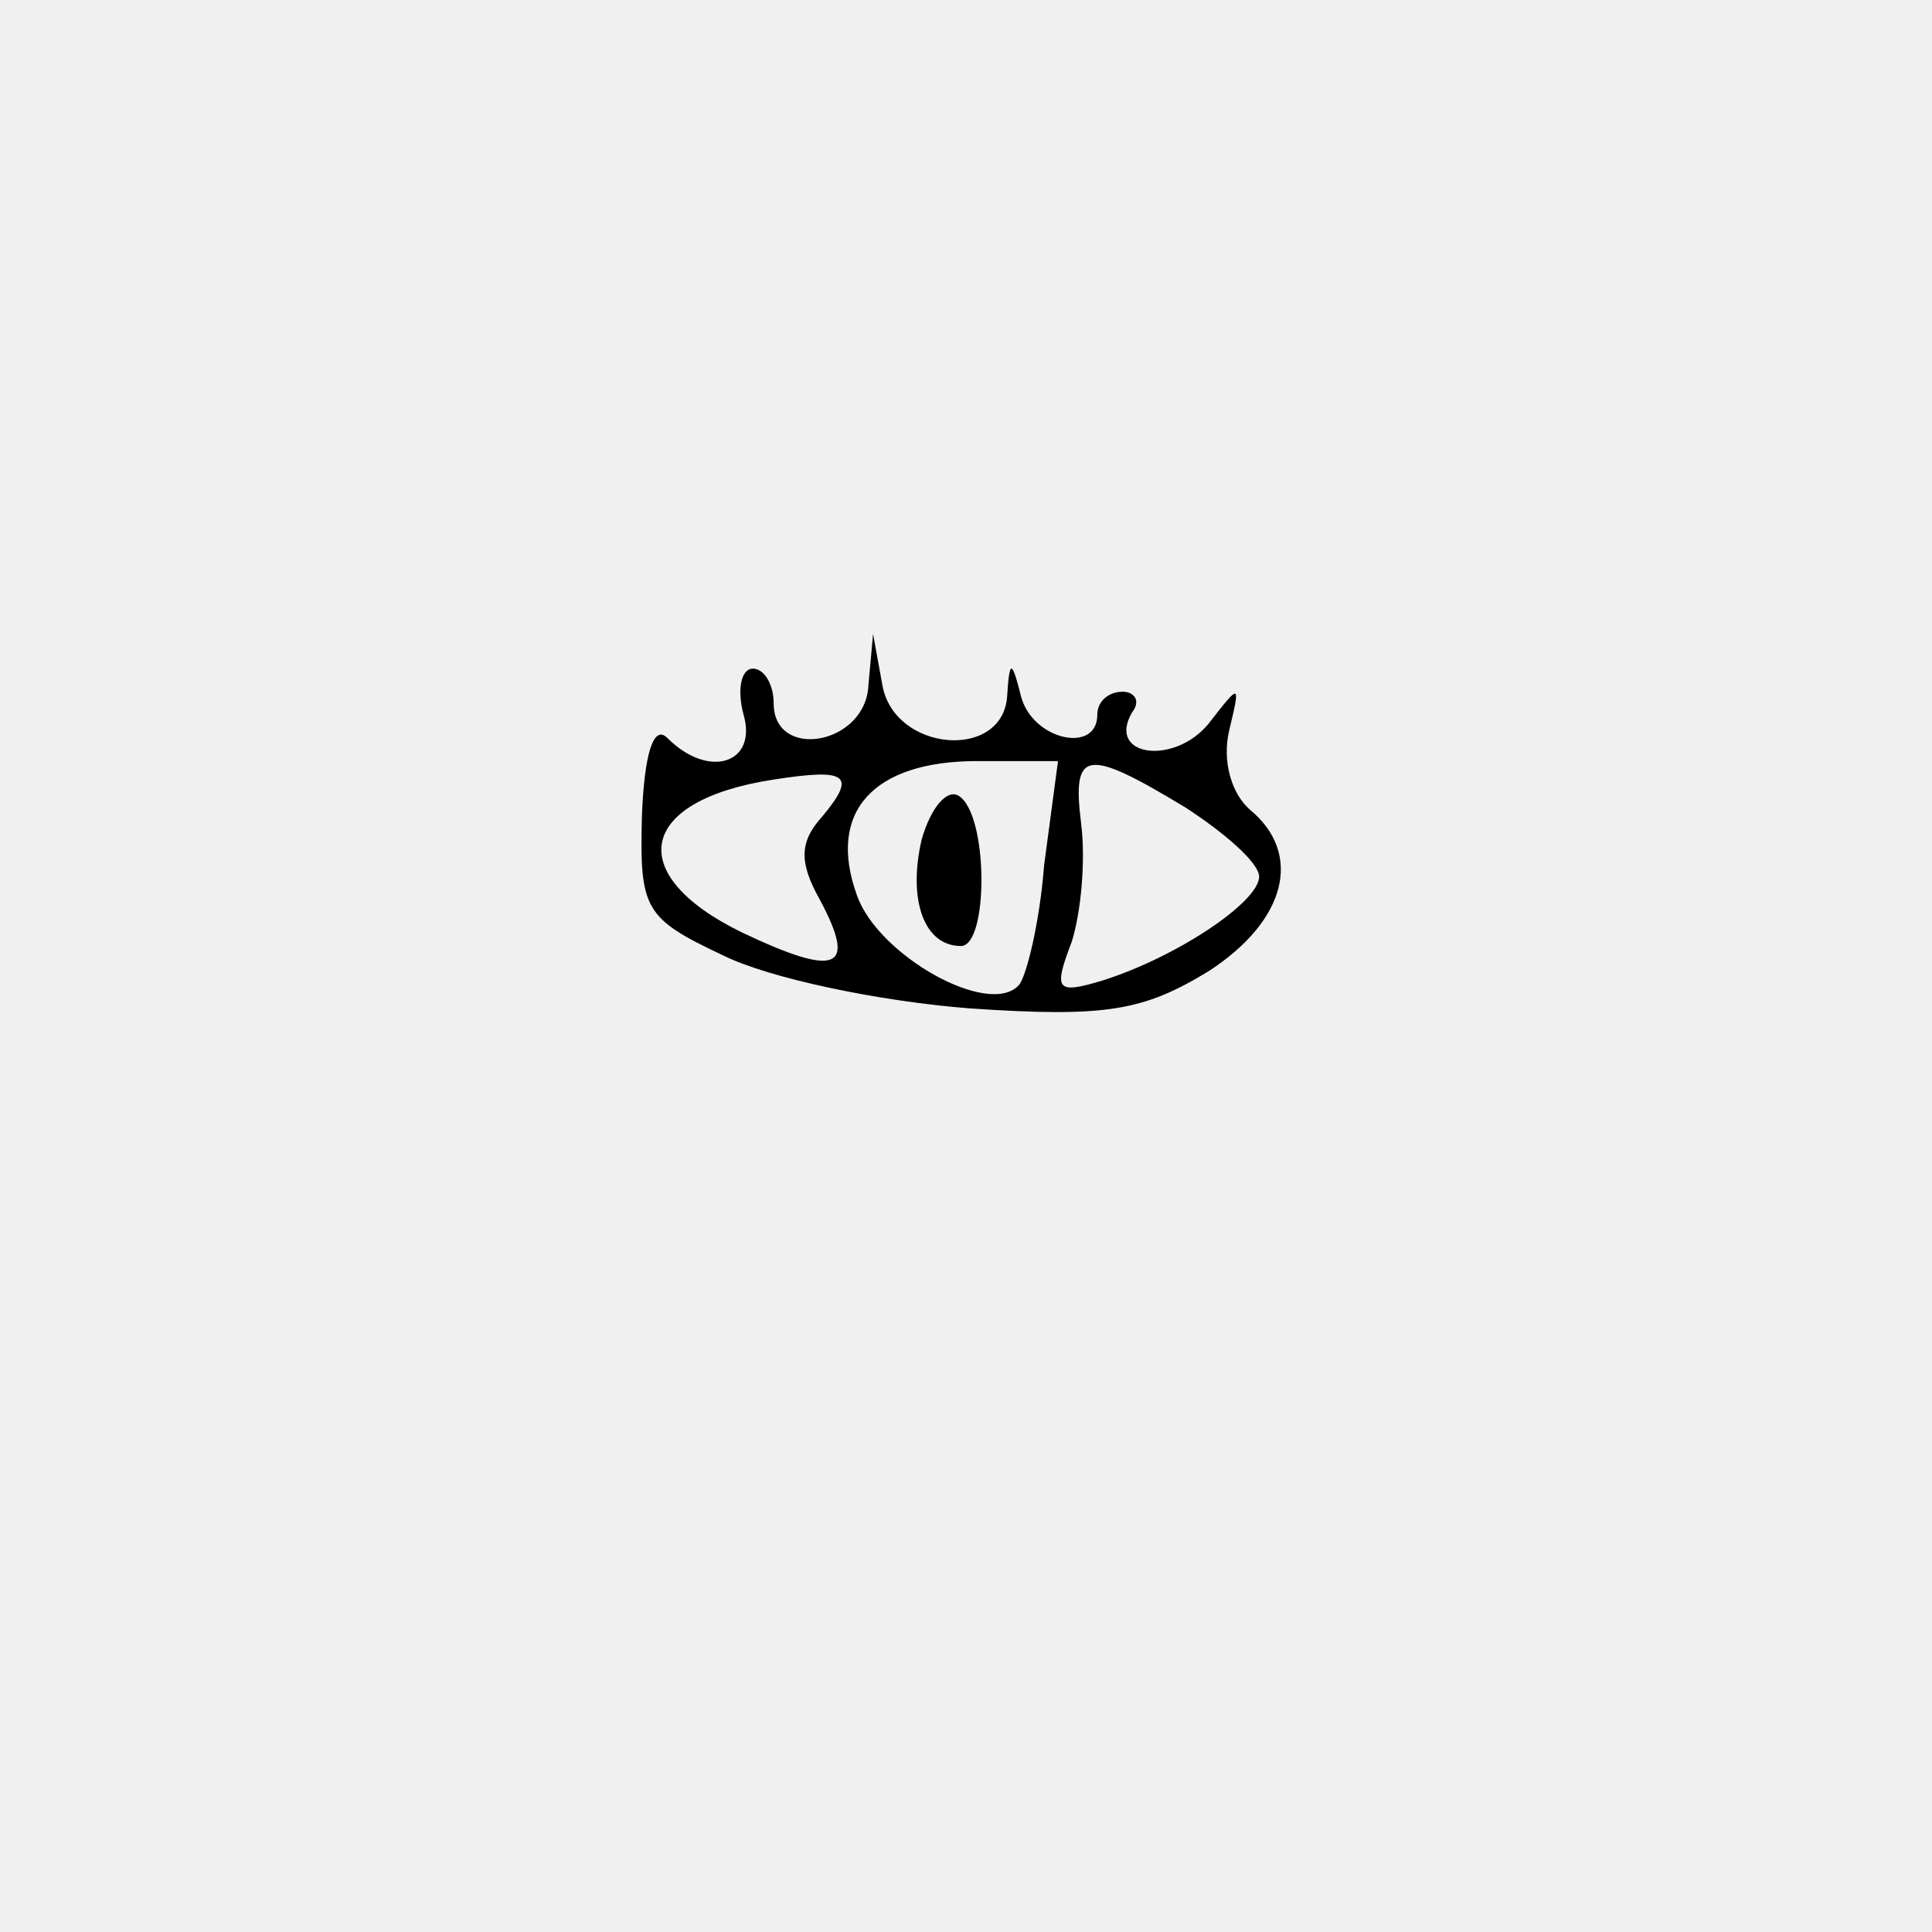
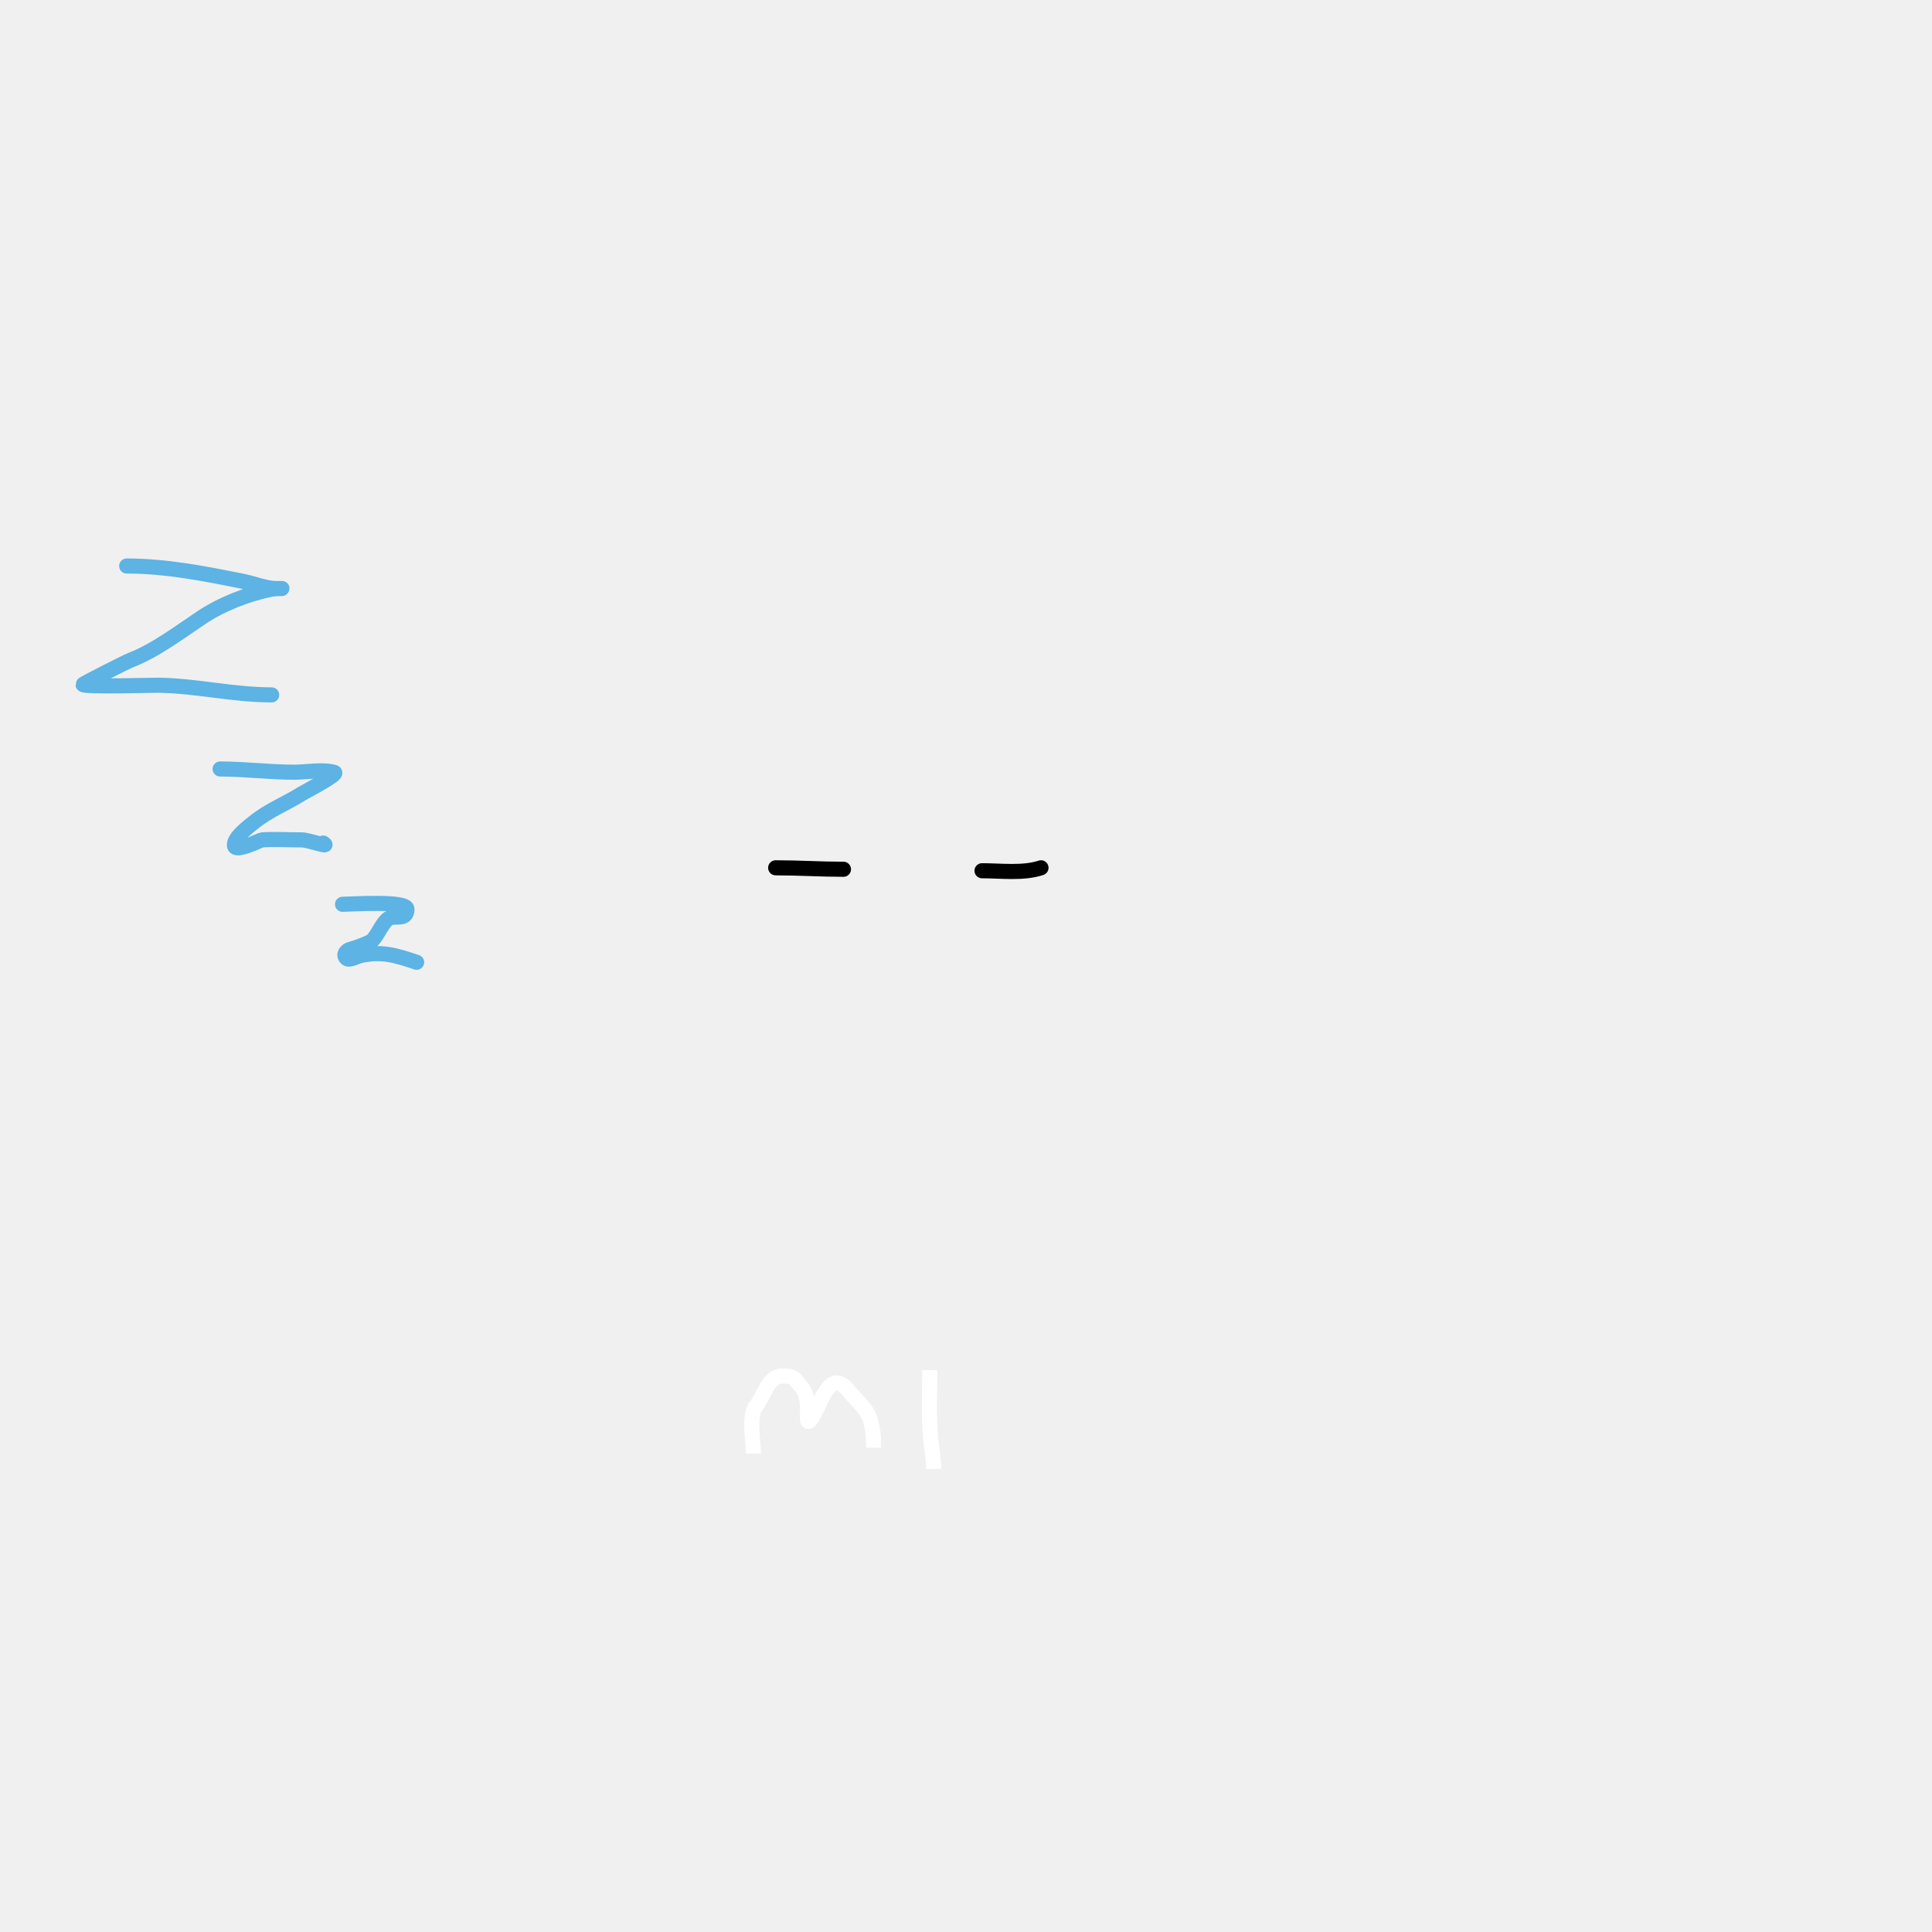
<svg xmlns="http://www.w3.org/2000/svg" width="256" height="256" viewBox="0 0 256 256" fill="none">
-   <g id="Frame 11">
-     <path id="Vector" d="M115.074 90.739C114.767 98.703 102.515 100.847 102.515 93.189C102.515 90.739 101.29 88.595 99.758 88.595C98.227 88.595 97.614 91.351 98.533 94.721C100.371 101.153 93.939 103.297 88.425 97.784C86.587 95.946 85.362 99.928 85.056 108.198C84.75 120.45 85.362 121.675 95.777 126.576C101.903 129.639 116.605 132.702 128.551 133.621C146.623 134.847 151.524 133.928 160.101 128.72C170.515 121.982 172.659 113.099 165.614 107.279C163.164 105.135 161.938 100.847 162.857 96.865C164.389 90.432 164.389 90.432 160.101 95.946C155.506 101.459 146.623 100.234 149.993 94.414C151.218 92.883 150.299 91.658 148.767 91.658C146.929 91.658 145.398 92.883 145.398 94.721C145.398 99.928 136.821 98.09 135.29 92.27C134.065 87.369 133.758 87.369 133.452 92.27C132.839 100.847 118.443 99.621 116.912 90.739L115.686 84L115.074 90.739ZM108.948 108.198C105.885 111.567 105.885 114.324 108.641 119.225C113.542 128.414 111.092 129.639 98.227 123.513C82.606 115.856 84.443 106.054 102.515 103.297C112.317 101.766 113.542 102.685 108.948 108.198ZM138.353 114.63C137.74 122.594 135.903 129.639 134.984 130.558C131.002 134.847 116.299 126.576 113.542 118.612C109.56 107.585 115.686 100.847 129.47 100.847H140.191L138.353 114.63ZM157.038 106.973C162.245 110.342 166.839 114.324 166.839 116.162C166.839 119.531 155.812 126.883 146.011 129.946C139.884 131.784 139.578 131.171 142.029 124.739C143.254 120.757 143.866 114.018 143.254 109.117C142.029 99.315 143.866 99.009 157.038 106.973Z" fill="black" />
-     <path id="Vector_2" d="M122.119 111.261C120.281 119.225 122.425 125.351 127.326 125.351C131.002 125.351 131.002 107.892 127.02 105.441C125.488 104.522 123.344 106.973 122.119 111.261Z" fill="black" />
-   </g>
+   <path d="M99.83 192.604C99.83 191.318 99.217 187.472 100.087 186.439C101.14 185.189 101.72 182.33 103.683 182.33C105.397 182.33 105.224 182.715 106.251 183.871C106.896 184.596 107.022 186.03 107.022 186.953C107.022 187.437 106.788 188.923 107.422 188.109C108.681 186.489 109.815 181.005 112.416 184.256C113.188 185.222 114.171 186.043 114.841 187.096C115.663 188.387 115.755 190.327 115.755 191.833" stroke="white" stroke-width="2" />
+   <path d="M123.203 181.559C123.203 184.616 123.027 187.733 123.332 190.777C123.462 192.078 123.717 193.352 123.717 194.658" stroke="white" stroke-width="2" />
+   <path d="M102.78 114.988C105.804 114.988 108.831 115.183 111.764 115.183" stroke="black" stroke-width="2" stroke-linecap="round" />
+   <path d="M130.124 115.378C132.615 115.378 135.592 115.769 137.936 114.988" stroke="black" stroke-width="2" stroke-linecap="round" />
+   <path d="M16.787 75C22.055 75 27.105 76.011 32.249 77.04C33.627 77.315 35.24 77.988 36.637 77.988C38.334 77.988 36.627 77.935 35.901 78.083C32.763 78.725 29.374 80.047 26.7 81.83C23.798 83.765 20.57 86.22 17.308 87.474C16.712 87.704 10.988 90.607 11 90.7C11.044 91.055 20.424 90.783 21.055 90.795C26.143 90.889 30.914 92.075 35.996 92.075" stroke="#5CB3E4" stroke-width="2" stroke-linecap="round" />
+   <path d="M29.166 101.894C32.509 101.894 35.665 102.32 38.984 102.32C40.581 102.32 42.765 101.906 44.297 102.344C44.985 102.541 40.434 104.891 40.075 105.119C38.016 106.43 35.595 107.364 33.672 108.937C32.987 109.498 30.945 110.979 31.064 112.044C31.172 113.021 34.497 111.298 34.716 111.285C36.442 111.183 38.203 111.285 39.933 111.285C40.965 111.285 43.919 112.44 42.827 111.712" stroke="#5CB3E4" stroke-width="2" stroke-linecap="round" />
+   <path d="M45.388 119.823C46.404 119.823 53.925 119.293 53.925 120.463C53.925 122.183 52.076 121.056 51.269 121.862C50.463 122.668 50.052 123.885 49.325 124.613C49.012 124.926 47.007 125.652 46.455 125.775C45.998 125.877 45.358 126.434 45.909 126.985C46.249 127.325 47.342 126.717 47.736 126.629C50.616 125.989 52.466 126.593 55.206 127.506" stroke="#5CB3E4" stroke-width="2" stroke-linecap="round" />
</svg>
